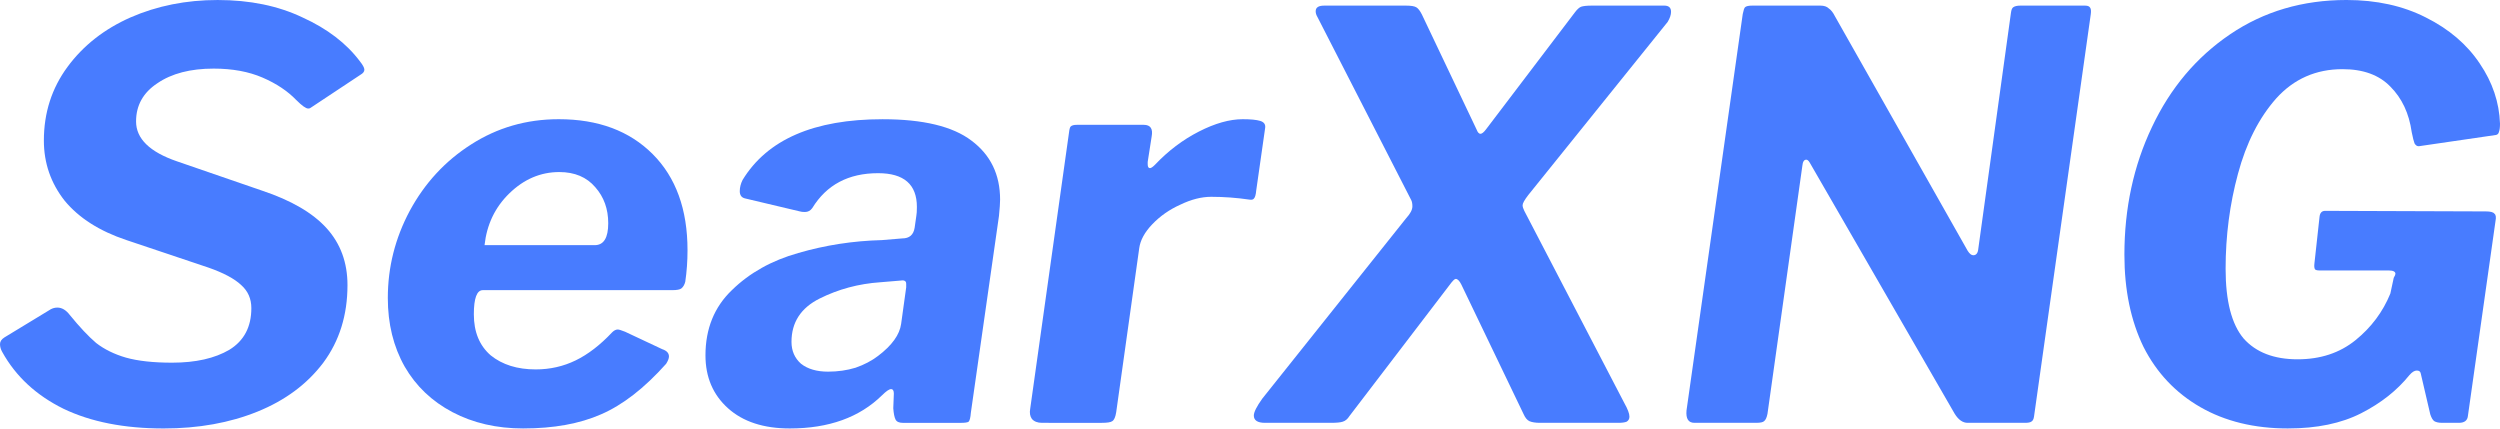
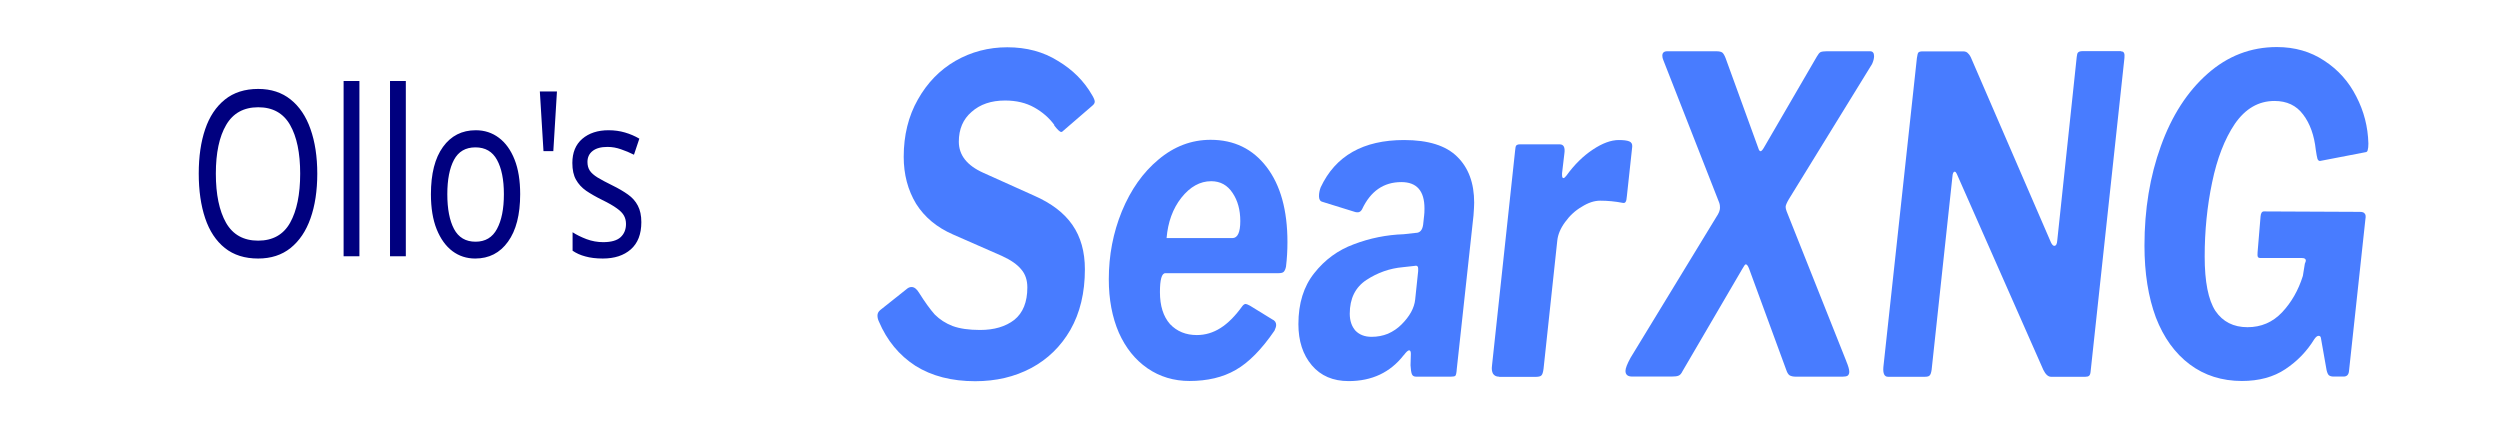
- <svg xmlns="http://www.w3.org/2000/svg" id="svg8" version="1.1" viewBox="0 0 225.869 38.71" height="38.71mm" width="225.869mm">
-   <defs id="defs2" />
-   <g transform="translate(-4.020089,-7.482607)" id="layer1">
-     <g transform="translate(-25.70238,-86.17857)" style="font-style:normal;font-weight:normal;font-size:50.8px;line-height:1.25;font-family:sans-serif;fill:#487cff;fill-opacity:1;stroke:none;stroke-width:0.265" id="text884" aria-label="SearXNG">
-       <path id="path886" style="font-style:normal;font-variant:normal;font-weight:normal;font-stretch:normal;font-size:50.8px;font-family:'Libre Franklin';-inkscape-font-specification:'Libre Franklin';fill:#487cff;fill-opacity:1;stroke-width:0.265" d="m 56.494,102.704 q -1.168,-1.219 -3.048,-2.032 -1.88,-0.813 -4.42,-0.813 -3.15,0 -5.08,1.321 -1.93,1.27 -1.93,3.454 0,2.337 3.708,3.607 l 7.671,2.642 q 3.962,1.321 5.842,3.404 1.88,2.083 1.88,5.131 0,4.064 -2.184,7.01 -2.184,2.896 -5.944,4.42 -3.759,1.524 -8.484,1.524 -5.334,0 -9.042,-1.778 -3.708,-1.829 -5.537,-5.131 -0.203,-0.356 -0.203,-0.711 0,-0.356 0.406,-0.61 l 4.013,-2.438 q 0.356,-0.254 0.762,-0.254 0.61,0 1.118,0.66 1.321,1.626 2.388,2.54 1.118,0.864 2.692,1.321 1.626,0.457 4.166,0.457 3.2,0 5.182,-1.168 1.981,-1.219 1.981,-3.759 0,-1.27 -0.914,-2.083 -0.914,-0.864 -2.946,-1.575 l -7.417,-2.489 q -3.658,-1.219 -5.588,-3.556 -1.88,-2.388 -1.88,-5.436 0,-3.759 2.134,-6.655 2.134,-2.896 5.69,-4.47 3.607,-1.575 7.874,-1.575 4.369,0 7.671,1.575 3.353,1.524 5.182,3.962 0.406,0.508 0.406,0.762 0,0.254 -0.356,0.457 l -4.521,2.997 q -0.051,0.051 -0.203,0.051 -0.305,0 -1.067,-0.762 z" />
-       <path id="path888" style="font-style:normal;font-variant:normal;font-weight:normal;font-stretch:normal;font-size:50.8px;font-family:'Libre Franklin';-inkscape-font-specification:'Libre Franklin';fill:#487cff;fill-opacity:1;stroke-width:0.265" d="m 77.004,132.371 q -3.607,0 -6.401,-1.473 -2.794,-1.473 -4.318,-4.115 -1.524,-2.692 -1.524,-6.198 0,-4.166 1.981,-7.874 2.032,-3.759 5.537,-5.994 3.556,-2.286 7.925,-2.286 5.334,0 8.484,3.15 3.15,3.15 3.15,8.687 0,1.473 -0.203,2.845 -0.102,0.406 -0.356,0.61 -0.203,0.152 -0.813,0.152 h -17.12 q -0.813,0 -0.813,2.184 0,2.388 1.524,3.708 1.575,1.27 4.064,1.27 1.93,0 3.607,-0.813 1.676,-0.813 3.302,-2.54 0.254,-0.254 0.508,-0.254 0.152,0 0.66,0.203 l 3.353,1.575 q 0.61,0.203 0.61,0.66 0,0.254 -0.254,0.66 -2.946,3.302 -5.893,4.572 -2.896,1.27 -7.01,1.27 z m 6.452,-16.561 q 1.219,0 1.219,-1.981 0,-1.93 -1.168,-3.251 -1.168,-1.372 -3.251,-1.372 -2.54,0 -4.521,1.93 -1.93,1.88 -2.235,4.674 z" />
-       <path id="path890" style="font-style:normal;font-variant:normal;font-weight:normal;font-stretch:normal;font-size:50.8px;font-family:'Libre Franklin';-inkscape-font-specification:'Libre Franklin';fill:#487cff;fill-opacity:1;stroke-width:0.265" d="m 109.411,129.374 q -3.048,2.997 -8.331,2.997 -3.556,0 -5.588,-1.829 -2.032,-1.829 -2.032,-4.775 0,-3.607 2.388,-5.893 2.388,-2.337 5.994,-3.353 3.658,-1.067 7.569,-1.168 l 1.829,-0.152 q 0.965,0 1.118,-0.965 l 0.152,-1.067 q 0.051,-0.254 0.051,-0.813 0,-3.048 -3.505,-3.048 -4.013,0 -5.944,3.15 -0.254,0.356 -0.66,0.356 -0.305,0 -0.457,-0.051 l -4.928,-1.168 q -0.508,-0.102 -0.508,-0.66 0,-0.508 0.254,-1.016 3.353,-5.486 12.649,-5.486 5.486,0 8.026,1.93 2.591,1.93 2.591,5.334 0,0.457 -0.102,1.473 l -2.54,17.78 q -0.051,0.66 -0.203,0.813 -0.152,0.102 -0.711,0.102 h -5.232 q -0.508,0 -0.66,-0.305 -0.152,-0.305 -0.203,-1.016 l 0.051,-1.321 q 0,-0.406 -0.254,-0.406 -0.254,0 -0.813,0.559 z m 2.184,-9.754 v -0.305 q 0,-0.203 -0.102,-0.254 -0.102,-0.102 -0.406,-0.051 l -1.829,0.152 q -2.946,0.203 -5.486,1.473 -2.54,1.27 -2.54,3.912 0,1.219 0.864,1.981 0.914,0.711 2.438,0.711 1.321,0 2.489,-0.356 1.168,-0.406 2.032,-1.067 1.88,-1.422 2.083,-2.896 z" />
-       <path id="path892" style="font-style:normal;font-variant:normal;font-weight:normal;font-stretch:normal;font-size:50.8px;font-family:'Libre Franklin';-inkscape-font-specification:'Libre Franklin';fill:#487cff;fill-opacity:1;stroke-width:0.265" d="m 123.864,131.863 q -0.61,0 -0.914,-0.356 -0.254,-0.356 -0.152,-0.914 l 3.505,-24.943 q 0.051,-0.457 0.152,-0.559 0.152,-0.152 0.559,-0.152 h 6.045 q 0.914,0 0.711,1.067 l -0.356,2.286 v 0.203 q 0,0.356 0.203,0.356 0.152,0 0.457,-0.305 1.778,-1.88 3.962,-2.997 2.184,-1.118 3.962,-1.118 1.067,0 1.575,0.152 0.508,0.152 0.457,0.61 l -0.813,5.69 q -0.051,0.559 -0.203,0.711 -0.102,0.152 -0.406,0.102 -1.727,-0.254 -3.454,-0.254 -1.321,0 -2.794,0.711 -1.473,0.66 -2.54,1.778 -1.016,1.067 -1.168,2.134 l -2.083,14.834 q -0.102,0.66 -0.356,0.813 -0.203,0.152 -0.965,0.152 z" />
-       <path id="path894" style="font-style:normal;font-variant:normal;font-weight:normal;font-stretch:normal;font-size:50.8px;font-family:'Libre Franklin';-inkscape-font-specification:'Libre Franklin';fill:#487cff;fill-opacity:1;stroke-width:0.265" d="m 176.481,130.085 q 0.457,0.813 0.457,1.219 0,0.305 -0.254,0.457 -0.254,0.102 -0.762,0.102 h -7.061 q -0.61,0 -0.965,-0.152 -0.305,-0.152 -0.508,-0.61 l -5.639,-11.735 q -0.254,-0.508 -0.508,-0.508 -0.152,0 -0.559,0.559 l -9.042,11.836 q -0.254,0.406 -0.61,0.508 -0.305,0.102 -1.067,0.102 h -5.944 q -1.016,0 -1.016,-0.66 0,-0.457 0.762,-1.524 l 13.005,-16.307 q 0.559,-0.61 0.559,-1.067 0,-0.356 -0.102,-0.559 l -8.484,-16.561 q -0.152,-0.254 -0.152,-0.508 0,-0.508 0.762,-0.508 h 7.417 q 0.66,0 0.914,0.152 0.254,0.152 0.508,0.66 l 4.928,10.363 q 0.152,0.406 0.356,0.406 0.203,0 0.508,-0.406 l 8.026,-10.566 q 0.305,-0.406 0.559,-0.508 0.305,-0.102 0.965,-0.102 h 6.553 q 0.61,0 0.61,0.559 0,0.406 -0.305,0.914 l -12.598,15.646 q -0.508,0.66 -0.508,0.914 0,0.203 0.152,0.508 z" />
-       <path id="path896" style="font-style:normal;font-variant:normal;font-weight:normal;font-stretch:normal;font-size:50.8px;font-family:'Libre Franklin';-inkscape-font-specification:'Libre Franklin';fill:#487cff;fill-opacity:1;stroke-width:0.265" d="m 218.113,94.169 q 0.356,0 0.457,0.203 0.102,0.152 0.051,0.559 l -5.131,36.373 q -0.051,0.356 -0.254,0.457 -0.152,0.102 -0.559,0.102 h -5.182 q -0.66,0 -1.168,-0.813 l -13.106,-22.708 q -0.152,-0.254 -0.305,-0.254 -0.305,0 -0.356,0.559 l -3.15,22.403 q -0.102,0.508 -0.305,0.66 -0.152,0.152 -0.711,0.152 h -5.588 q -0.813,0 -0.711,-1.118 l 5.08,-35.814 q 0.102,-0.508 0.203,-0.61 0.152,-0.152 0.66,-0.152 h 6.147 q 0.508,0 0.762,0.254 0.305,0.203 0.559,0.711 l 11.989,21.184 q 0.254,0.406 0.508,0.406 0.406,0 0.457,-0.61 l 2.946,-21.285 q 0.051,-0.406 0.203,-0.508 0.203,-0.152 0.66,-0.152 z" />
-       <path id="path898" style="font-style:normal;font-variant:normal;font-weight:normal;font-stretch:normal;font-size:50.8px;font-family:'Libre Franklin';-inkscape-font-specification:'Libre Franklin';fill:#487cff;fill-opacity:1;stroke-width:0.265" d="m 236.44,132.371 q -4.572,0 -7.925,-1.93 -3.353,-1.93 -5.131,-5.436 -1.727,-3.556 -1.727,-8.331 0,-6.299 2.489,-11.532 2.489,-5.283 7.061,-8.382 4.572,-3.099 10.516,-3.099 4.064,0 7.163,1.575 3.15,1.575 4.877,4.166 1.727,2.54 1.829,5.436 0,0.508 -0.102,0.762 -0.051,0.203 -0.254,0.254 l -6.96,1.016 h -0.051 q -0.203,0 -0.356,-0.254 -0.102,-0.254 -0.254,-1.016 -0.356,-2.54 -1.93,-4.115 -1.524,-1.575 -4.318,-1.575 -3.607,0 -5.994,2.642 -2.337,2.642 -3.454,6.807 -1.118,4.115 -1.118,8.585 0,4.369 1.626,6.299 1.676,1.88 4.877,1.88 3.099,0 5.232,-1.727 2.134,-1.727 3.15,-4.216 l 0.305,-1.422 q 0.152,-0.254 0.152,-0.356 0,-0.305 -0.61,-0.305 h -6.248 q -0.305,0 -0.406,-0.102 -0.102,-0.152 -0.051,-0.559 l 0.457,-4.166 q 0.051,-0.559 0.508,-0.559 l 14.529,0.051 q 0.61,0 0.762,0.203 0.203,0.152 0.102,0.66 l -2.489,17.577 q -0.051,0.66 -0.813,0.66 h -1.524 q -0.457,0 -0.711,-0.152 -0.203,-0.152 -0.356,-0.61 l -0.864,-3.708 q -0.051,-0.254 -0.356,-0.254 -0.305,0 -0.66,0.406 -1.676,2.083 -4.369,3.454 -2.692,1.372 -6.604,1.372 z" />
+ <svg xmlns="http://www.w3.org/2000/svg" width="225.869" height="38.71" version="1.1">
+   <g class="layer">
+     <g id="layer1">
+       <g fill="#487cff" font-family="sans-serif" font-size="50.8px" font-style="normal" font-weight="normal" id="text884" stroke-width="0.26" transform="translate(-25.7024 -86.1786)">
+         <path d="m120.96,97.47q-0.69,-0.95 -1.81,-1.58q-1.12,-0.63 -2.64,-0.63q-1.88,0 -3.03,1.03q-1.15,0.99 -1.15,2.69q0,1.82 2.21,2.81l4.58,2.06q2.36,1.03 3.48,2.66q1.12,1.62 1.12,4q0,3.17 -1.31,5.47q-1.3,2.25 -3.54,3.45q-2.24,1.19 -5.06,1.19q-3.18,0 -5.4,-1.39q-2.21,-1.43 -3.3,-4q-0.13,-0.27 -0.13,-0.55q0,-0.27 0.24,-0.48l2.39,-1.9q0.21,-0.19 0.45,-0.19q0.36,0 0.67,0.51q0.79,1.26 1.43,1.98q0.67,0.67 1.6,1.03q0.97,0.36 2.49,0.36q1.91,0 3.09,-0.91q1.18,-0.95 1.18,-2.93q0,-0.99 -0.54,-1.62q-0.55,-0.68 -1.76,-1.23l-4.42,-1.94q-2.18,-0.95 -3.33,-2.77q-1.12,-1.86 -1.12,-4.24q0,-2.93 1.28,-5.18q1.27,-2.26 3.39,-3.49q2.15,-1.23 4.69,-1.23q2.61,0 4.57,1.23q2,1.19 3.09,3.09q0.24,0.4 0.24,0.59q0,0.19 -0.21,0.36l-2.7,2.33q-0.03,0.05 -0.12,0.05q-0.18,0 -0.64,-0.6z" fill="#487cff" id="path886" stroke-width="0.26" />
+         <path d="m133.19,120.6q-2.15,0 -3.82,-1.15q-1.66,-1.15 -2.58,-3.21q-0.91,-2.1 -0.91,-4.83q0,-3.25 1.18,-6.14q1.21,-2.93 3.3,-4.67q2.12,-1.79 4.72,-1.79q3.18,0 5.06,2.46q1.88,2.46 1.88,6.78q0,1.15 -0.13,2.21q-0.06,0.32 -0.21,0.48q-0.12,0.12 -0.48,0.12l-10.21,0q-0.49,0 -0.49,1.71q0,1.86 0.91,2.89q0.94,0.99 2.42,0.99q1.15,0 2.15,-0.64q1,-0.63 1.97,-1.98q0.15,-0.19 0.3,-0.19q0.09,0 0.39,0.16l2,1.23q0.36,0.16 0.36,0.51q0,0.19 -0.15,0.51q-1.76,2.57 -3.52,3.56q-1.72,0.99 -4.18,0.99zm3.85,-12.91q0.72,0 0.72,-1.54q0,-1.5 -0.69,-2.53q-0.7,-1.07 -1.94,-1.07q-1.51,0 -2.7,1.5q-1.15,1.47 -1.33,3.64l5.94,0z" fill="#487cff" id="path888" stroke-width="0.26" />
+         <path d="m152.52,118.27q-1.82,2.34 -4.97,2.34q-2.12,0 -3.33,-1.43q-1.21,-1.43 -1.21,-3.72q0,-2.81 1.43,-4.6q1.43,-1.82 3.57,-2.61q2.18,-0.83 4.51,-0.91l1.09,-0.12q0.57,0 0.67,-0.75l0.09,-0.83q0.03,-0.2 0.03,-0.63q0,-2.38 -2.09,-2.38q-2.4,0 -3.55,2.46q-0.15,0.27 -0.39,0.27q-0.18,0 -0.27,-0.04l-2.93,-0.91q-0.3,-0.08 -0.3,-0.51q0,-0.39 0.15,-0.79q2,-4.28 7.54,-4.28q3.27,0 4.79,1.5q1.54,1.5 1.54,4.16q0,0.35 -0.06,1.15l-1.51,13.86q-0.03,0.51 -0.13,0.63q-0.09,0.08 -0.42,0.08l-3.12,0q-0.3,0 -0.39,-0.23q-0.09,-0.24 -0.12,-0.8l0.03,-1.03q0,-0.32 -0.16,-0.32q-0.15,0 -0.48,0.44zm1.31,-7.6l0,-0.23q0,-0.16 -0.07,-0.2q-0.06,-0.08 -0.24,-0.04l-1.09,0.12q-1.76,0.16 -3.27,1.15q-1.51,0.99 -1.51,3.05q0,0.95 0.52,1.54q0.54,0.55 1.45,0.55q0.79,0 1.48,-0.28q0.7,-0.31 1.22,-0.83q1.12,-1.11 1.24,-2.26l0.27,-2.57z" fill="#487cff" id="path890" stroke-width="0.26" />
+         <path d="m161.13,120.21q-0.36,0 -0.54,-0.27q-0.15,-0.28 -0.09,-0.72l2.09,-19.44q0.03,-0.36 0.09,-0.44q0.1,-0.12 0.33,-0.12l3.61,0q0.54,0 0.42,0.83l-0.21,1.78l0,0.16q0,0.28 0.13,0.28q0.09,0 0.27,-0.23q1.06,-1.47 2.37,-2.34q1.3,-0.87 2.36,-0.87q0.64,0 0.94,0.12q0.3,0.12 0.27,0.48l-0.48,4.44q-0.03,0.44 -0.12,0.55q-0.07,0.12 -0.24,0.09q-1.03,-0.2 -2.06,-0.2q-0.79,0 -1.66,0.55q-0.88,0.51 -1.51,1.39q-0.61,0.83 -0.7,1.66l-1.24,11.57q-0.06,0.51 -0.21,0.63q-0.12,0.12 -0.57,0.12l-3.21,0z" fill="#487cff" id="path892" stroke-width="0.26" />
+         <path d="m192.51,118.82q0.27,0.64 0.27,0.95q0,0.24 -0.16,0.36q-0.15,0.08 -0.45,0.08l-4.21,0q-0.36,0 -0.57,-0.12q-0.18,-0.12 -0.3,-0.48l-3.36,-9.15q-0.15,-0.4 -0.3,-0.4q-0.09,0 -0.33,0.44l-5.39,9.22q-0.15,0.32 -0.36,0.4q-0.18,0.08 -0.64,0.08l-3.54,0q-0.61,0 -0.61,-0.51q0,-0.35 0.46,-1.19l7.75,-12.72q0.33,-0.48 0.33,-0.83q0,-0.27 -0.06,-0.43l-5.06,-12.91q-0.09,-0.2 -0.09,-0.4q0,-0.4 0.45,-0.4l4.42,0q0.39,0 0.55,0.12q0.15,0.12 0.3,0.51l2.94,8.09q0.09,0.31 0.21,0.31q0.12,0 0.3,-0.31l4.79,-8.24q0.18,-0.32 0.33,-0.4q0.18,-0.08 0.57,-0.08l3.91,0q0.36,0 0.36,0.44q0,0.31 -0.18,0.71l-7.51,12.2q-0.3,0.51 -0.3,0.71q0,0.16 0.09,0.4l5.39,13.54z" fill="#487cff" id="path894" stroke-width="0.26" />
+         <path d="m217.34,90.82q0.21,0 0.27,0.16q0.06,0.12 0.03,0.44l-3.06,28.36q-0.03,0.28 -0.15,0.36q-0.1,0.08 -0.33,0.08l-3.09,0q-0.39,0 -0.7,-0.63l-7.82,-17.71q-0.09,-0.19 -0.18,-0.19q-0.18,0 -0.21,0.44l-1.88,17.46q-0.06,0.4 -0.18,0.51q-0.1,0.12 -0.43,0.12l-3.33,0q-0.49,0 -0.42,-0.87l3.03,-27.93q0.06,-0.4 0.12,-0.48q0.09,-0.12 0.39,-0.12l3.67,0q0.3,0 0.45,0.19q0.18,0.16 0.33,0.55l7.15,16.52q0.15,0.31 0.3,0.31q0.24,0 0.27,-0.48l1.76,-16.59q0.03,-0.32 0.12,-0.4q0.12,-0.12 0.39,-0.12l3.48,0z" fill="#487cff" id="path896" stroke-width="0.26" />
+         <path d="m228.27,120.6q-2.73,0 -4.73,-1.5q-2,-1.5 -3.06,-4.24q-1.03,-2.77 -1.03,-6.49q0,-4.91 1.48,-8.99q1.48,-4.12 4.21,-6.53q2.73,-2.42 6.27,-2.42q2.43,0 4.28,1.23q1.88,1.22 2.9,3.24q1.03,1.98 1.09,4.24q0,0.4 -0.06,0.59q-0.03,0.16 -0.15,0.19l-4.15,0.8l-0.03,0q-0.13,0 -0.21,-0.19q-0.06,-0.2 -0.15,-0.8q-0.21,-1.98 -1.15,-3.21q-0.91,-1.22 -2.58,-1.22q-2.15,0 -3.58,2.06q-1.39,2.06 -2.06,5.31q-0.67,3.2 -0.67,6.69q0,3.41 0.97,4.91q1,1.47 2.9,1.47q1.85,0 3.12,-1.34q1.27,-1.35 1.88,-3.29l0.18,-1.11q0.09,-0.2 0.09,-0.28q0,-0.23 -0.36,-0.23l-3.73,0q-0.18,0 -0.24,-0.09q-0.06,-0.12 -0.03,-0.43l0.27,-3.25q0.04,-0.44 0.3,-0.44l8.66,0.04q0.36,0 0.45,0.16q0.13,0.12 0.06,0.51l-1.48,13.7q-0.04,0.51 -0.49,0.51l-0.91,0q-0.27,0 -0.42,-0.12q-0.13,-0.12 -0.21,-0.48l-0.51,-2.89q-0.03,-0.19 -0.21,-0.19q-0.18,0 -0.39,0.31q-1,1.63 -2.61,2.7q-1.6,1.07 -3.94,1.07z" fill="#487cff" id="path898" stroke-width="0.26" />
+       </g>
    </g>
+     <text fill="#00007f" font-family="Fantasy" font-size="24" id="svg_1" stroke="#000000" stroke-width="0" text-anchor="middle" transform="matrix(0.677265 0 0 0.868596 26.546 7.15242)" x="16.64" xml:space="preserve" y="18.42">Ollo's</text>
  </g>
</svg>
